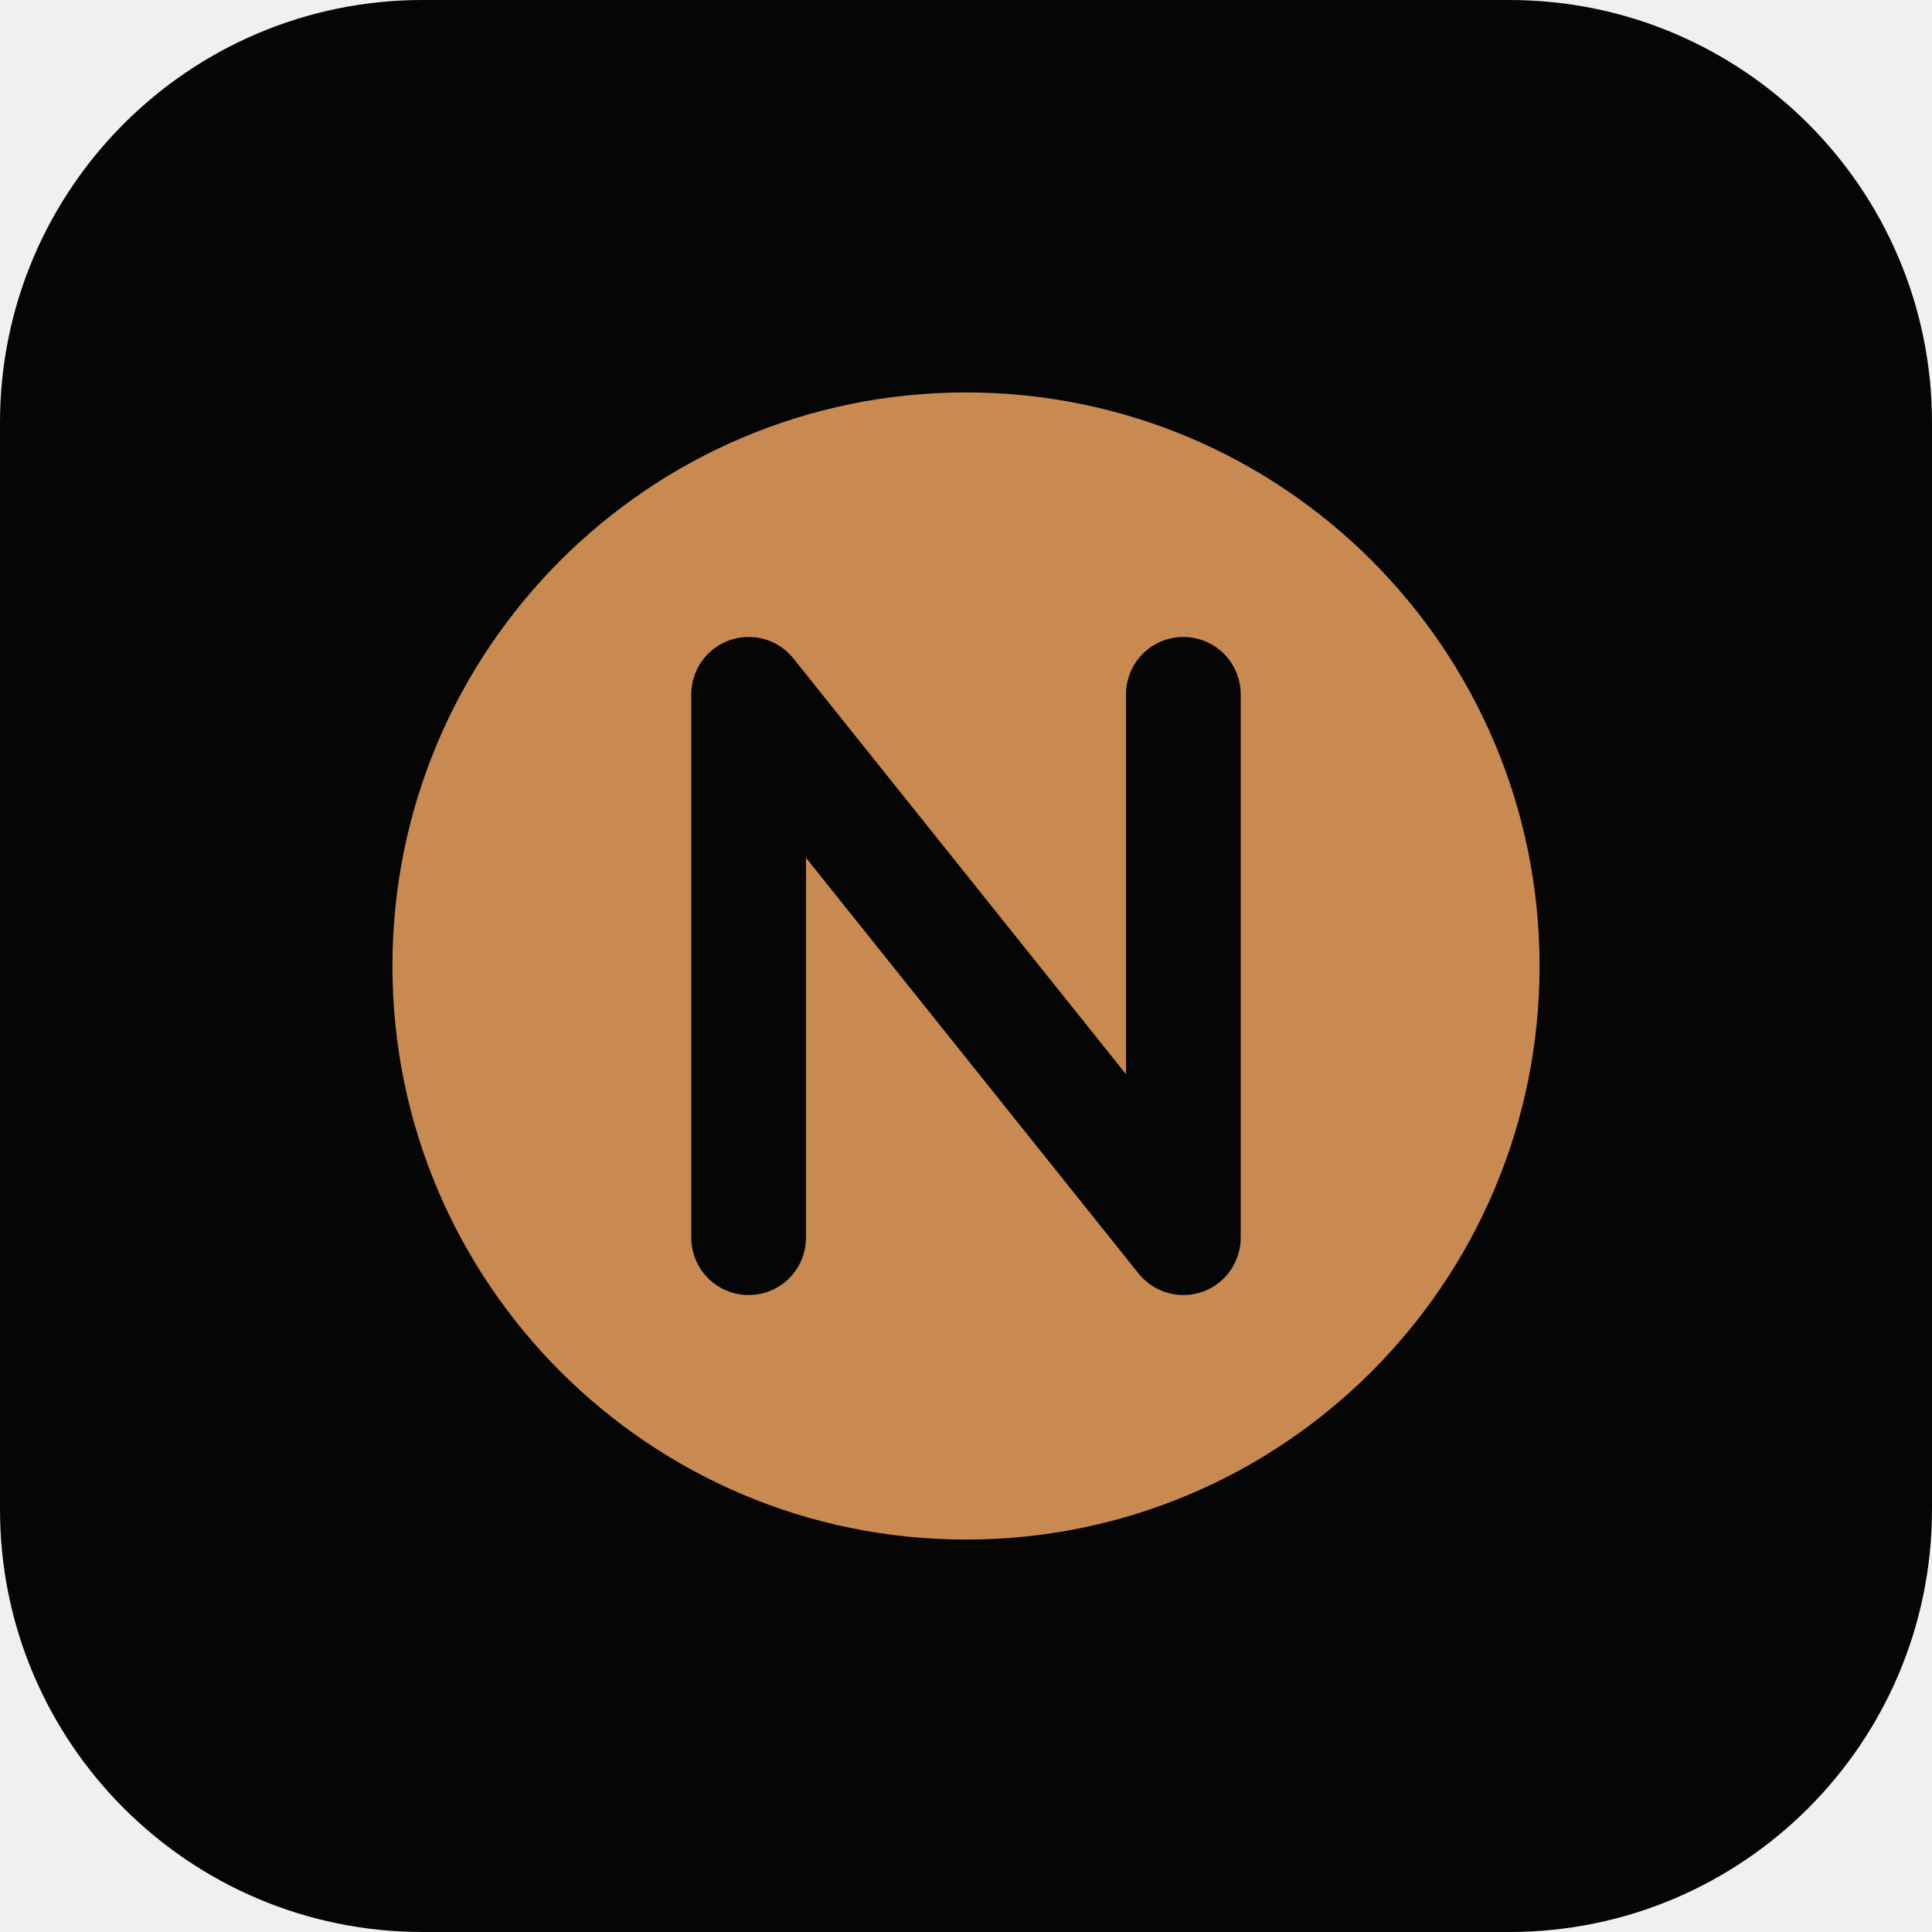
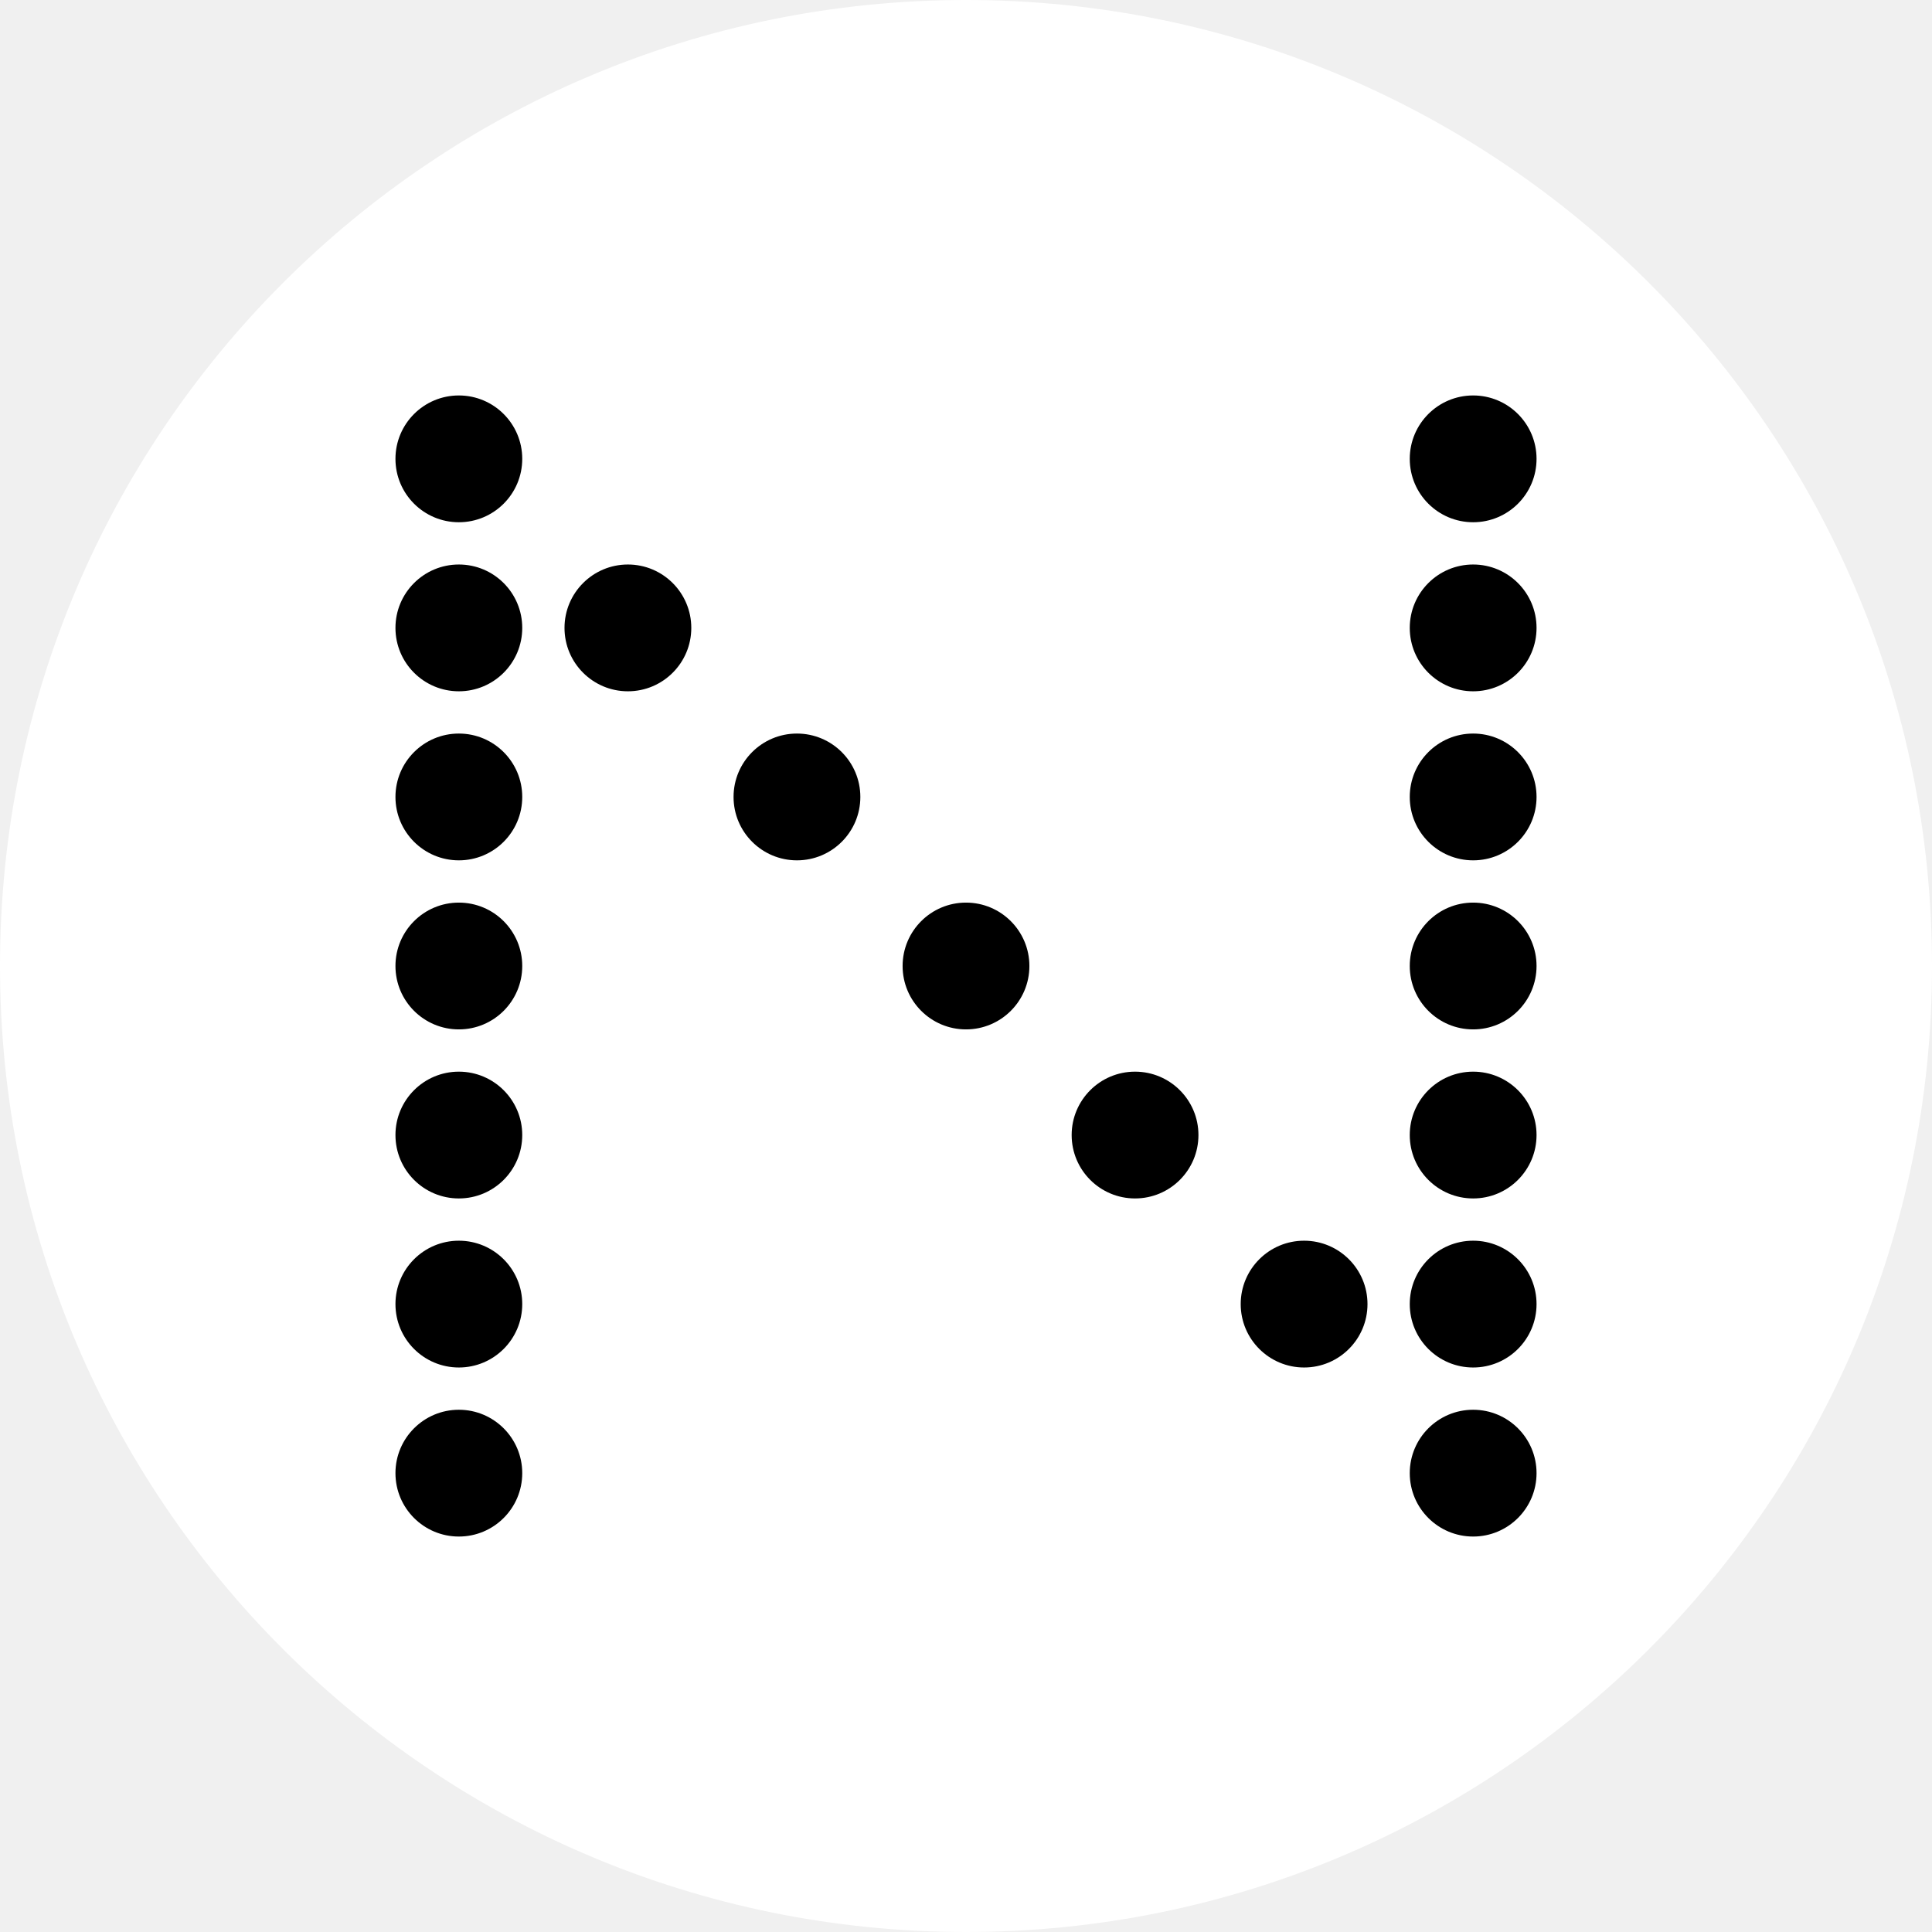
- <svg xmlns="http://www.w3.org/2000/svg" viewBox="0 0 32 32" fill="none">
-   <rect width="32" height="32" rx="7" fill="#050505" />
-   <circle cx="16" cy="16" r="9.5" fill="#c98a52" />
-   <path d="M12.4 20.5v-9l7.2 9v-9" stroke="#050505" stroke-width="1.9" stroke-linecap="round" stroke-linejoin="round" />
+ <svg xmlns="http://www.w3.org/2000/svg" viewBox="0 0 32 32">
+   <circle cx="16" cy="16" r="16" fill="#fff" />
+   <g fill="#000">
+     <circle cx="7.6" cy="7.6" r="1.05" />
+     <circle cx="24.4" cy="7.6" r="1.05" />
+     <circle cx="7.6" cy="10.4" r="1.05" />
+     <circle cx="10.4" cy="10.4" r="1.05" />
+     <circle cx="24.4" cy="10.4" r="1.05" />
+     <circle cx="7.6" cy="13.2" r="1.05" />
+     <circle cx="13.2" cy="13.2" r="1.05" />
+     <circle cx="24.4" cy="13.2" r="1.05" />
+     <circle cx="7.6" cy="16.0" r="1.05" />
+     <circle cx="16.0" cy="16.0" r="1.05" />
+     <circle cx="24.4" cy="16.0" r="1.05" />
+     <circle cx="7.6" cy="18.8" r="1.05" />
+     <circle cx="18.8" cy="18.8" r="1.05" />
+     <circle cx="24.4" cy="18.8" r="1.05" />
+     <circle cx="7.6" cy="21.6" r="1.05" />
+     <circle cx="21.6" cy="21.6" r="1.05" />
+     <circle cx="24.4" cy="21.6" r="1.05" />
+     <circle cx="7.6" cy="24.4" r="1.05" />
+     <circle cx="24.4" cy="24.4" r="1.05" />
+   </g>
</svg>
